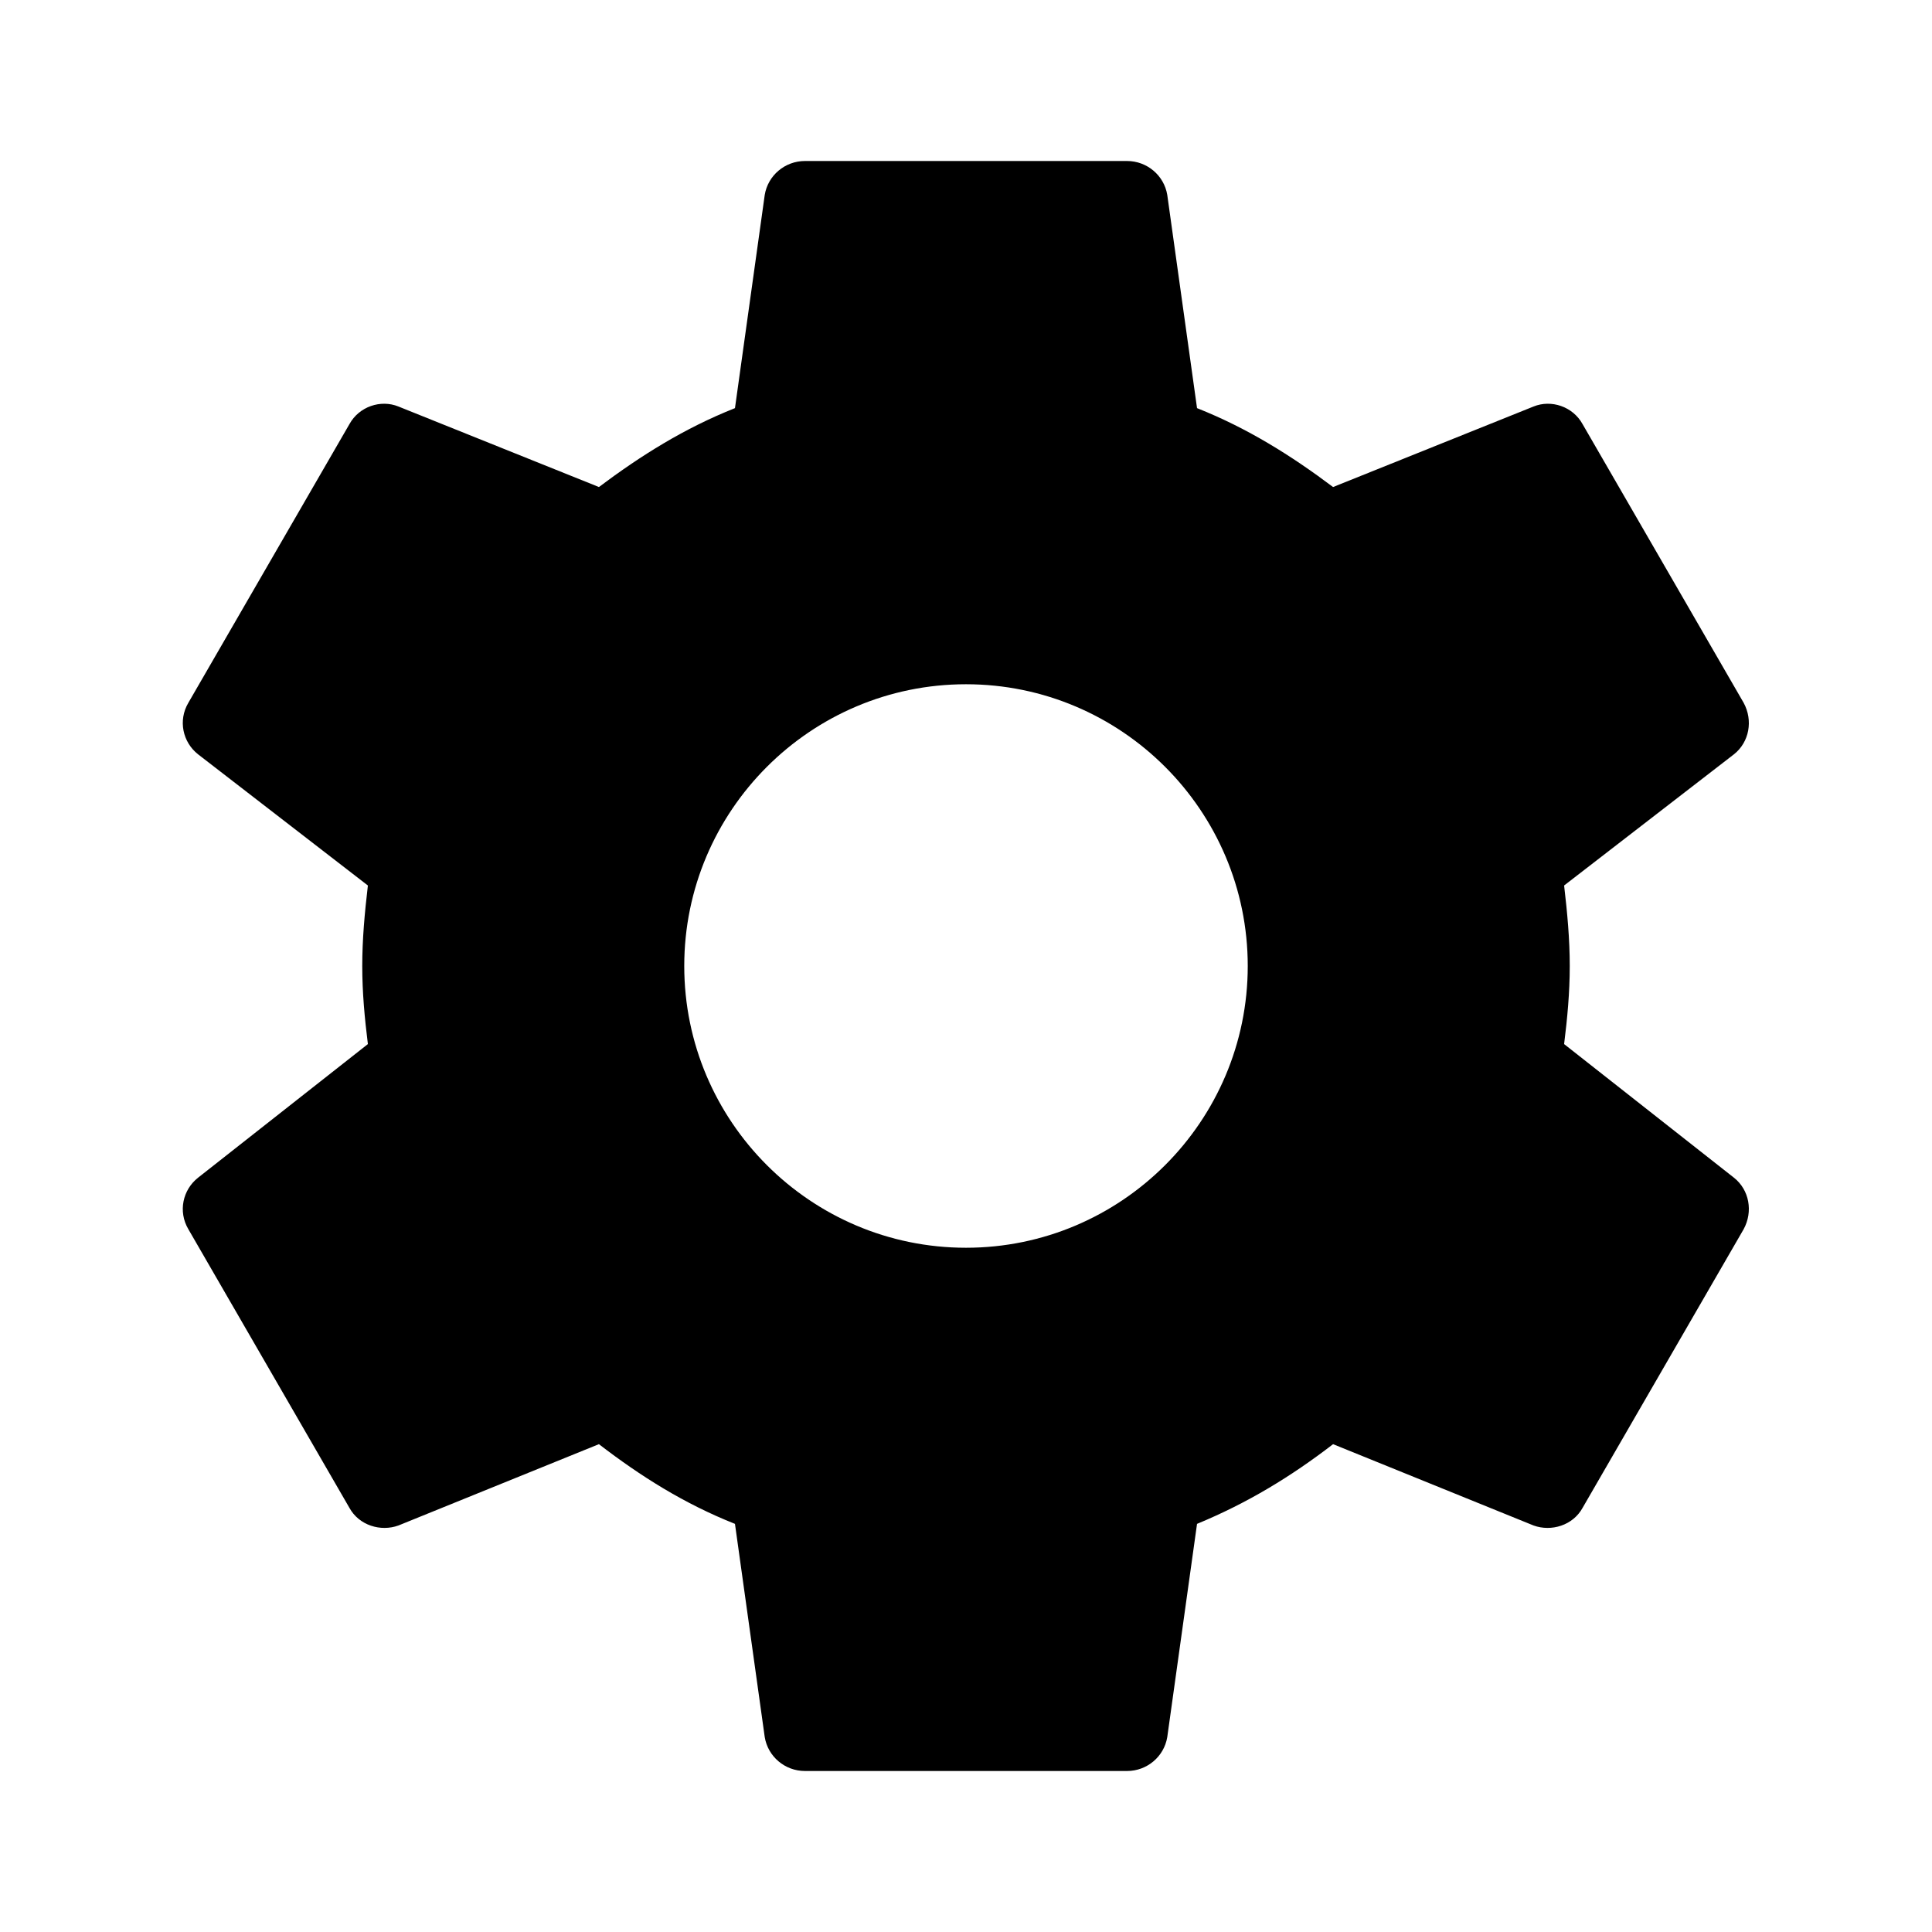
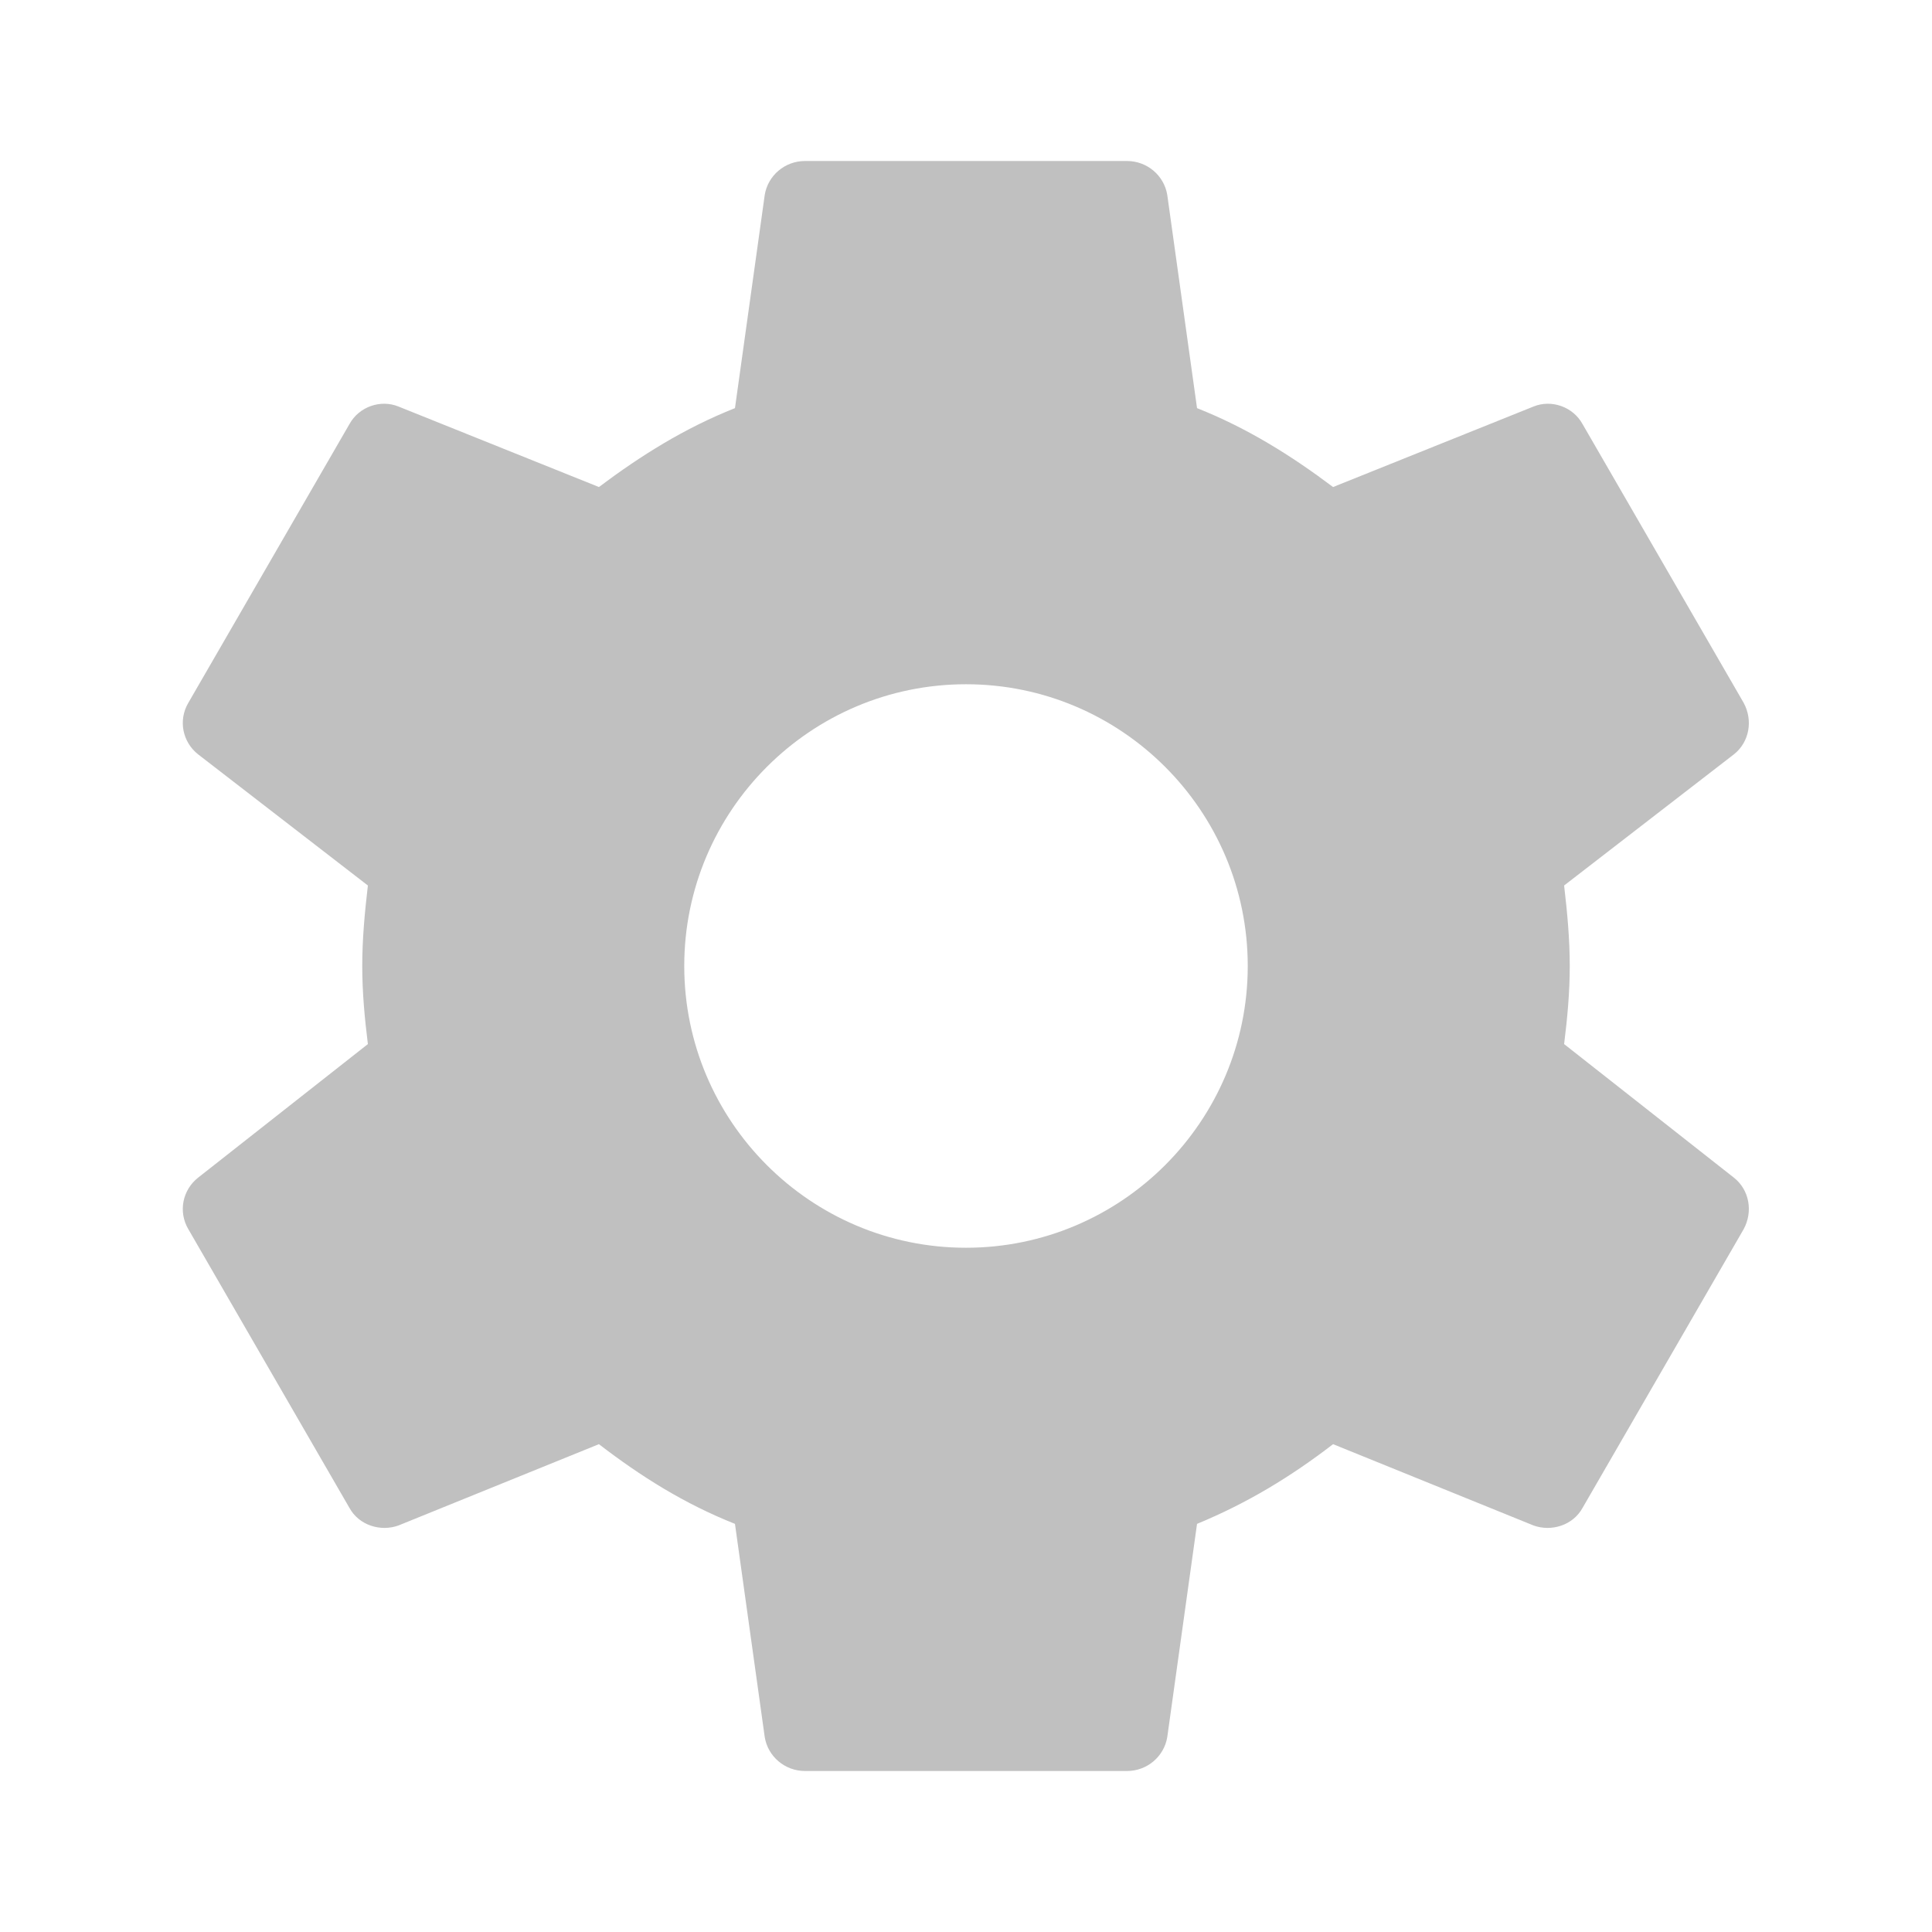
<svg xmlns="http://www.w3.org/2000/svg" version="1.1" width="24" height="24" viewBox="0 0 24 24">
-   <path d="M12,15.5C10.07,15.5 8.5,13.93 8.5,12C8.5,10.07 10.07,8.5 12,8.5C13.93,8.5 15.5,10.07 15.5,12C15.5,13.93 13.93,15.5 12,15.5M19.43,12.97C19.47,12.65 19.5,12.33 19.5,12C19.5,11.67 19.47,11.34 19.43,11L21.54,9.37C21.73,9.22 21.78,8.95 21.66,8.73L19.66,5.27C19.54,5.05 19.27,4.96 19.05,5.05L16.56,6.05C16.04,5.66 15.5,5.32 14.87,5.07L14.5,2.42C14.46,2.18 14.25,2 14,2H10C9.75,2 9.54,2.18 9.5,2.42L9.13,5.07C8.5,5.32 7.96,5.66 7.44,6.05L4.95,5.05C4.73,4.96 4.46,5.05 4.34,5.27L2.34,8.73C2.21,8.95 2.27,9.22 2.46,9.37L4.57,11C4.53,11.34 4.5,11.67 4.5,12C4.5,12.33 4.53,12.65 4.57,12.97L2.46,14.63C2.27,14.78 2.21,15.05 2.34,15.27L4.34,18.73C4.46,18.95 4.73,19.03 4.95,18.95L7.44,17.94C7.96,18.34 8.5,18.68 9.13,18.93L9.5,21.58C9.54,21.82 9.75,22 10,22H14C14.25,22 14.46,21.82 14.5,21.58L14.87,18.93C15.5,18.67 16.04,18.34 16.56,17.94L19.05,18.95C19.27,19.03 19.54,18.95 19.66,18.73L21.66,15.27C21.78,15.05 21.73,14.78 21.54,14.63L19.43,12.97Z" />
+   <path fill="#c0c0c0" d="M12,15.5C10.07,15.5 8.5,13.93 8.5,12C8.5,10.07 10.07,8.5 12,8.5C13.93,8.5 15.5,10.07 15.5,12C15.5,13.93 13.93,15.5 12,15.5M19.43,12.97C19.47,12.65 19.5,12.33 19.5,12C19.5,11.67 19.47,11.34 19.43,11L21.54,9.37C21.73,9.22 21.78,8.95 21.66,8.73L19.66,5.27C19.54,5.05 19.27,4.96 19.05,5.05L16.56,6.05C16.04,5.66 15.5,5.32 14.87,5.07L14.5,2.42C14.46,2.18 14.25,2 14,2H10C9.75,2 9.54,2.18 9.5,2.42L9.13,5.07C8.5,5.32 7.96,5.66 7.44,6.05L4.95,5.05C4.73,4.96 4.46,5.05 4.34,5.27L2.34,8.73C2.21,8.95 2.27,9.22 2.46,9.37L4.57,11C4.53,11.34 4.5,11.67 4.5,12C4.5,12.33 4.53,12.65 4.57,12.97L2.46,14.63C2.27,14.78 2.21,15.05 2.34,15.27L4.34,18.73C4.46,18.95 4.73,19.03 4.95,18.95L7.44,17.94C7.96,18.34 8.5,18.68 9.13,18.93L9.5,21.58C9.54,21.82 9.75,22 10,22H14C14.25,22 14.46,21.82 14.5,21.58L14.87,18.93C15.5,18.67 16.04,18.34 16.56,17.94L19.05,18.95C19.27,19.03 19.54,18.95 19.66,18.73L21.66,15.27C21.78,15.05 21.73,14.78 21.54,14.63L19.43,12.97Z" />
</svg>
